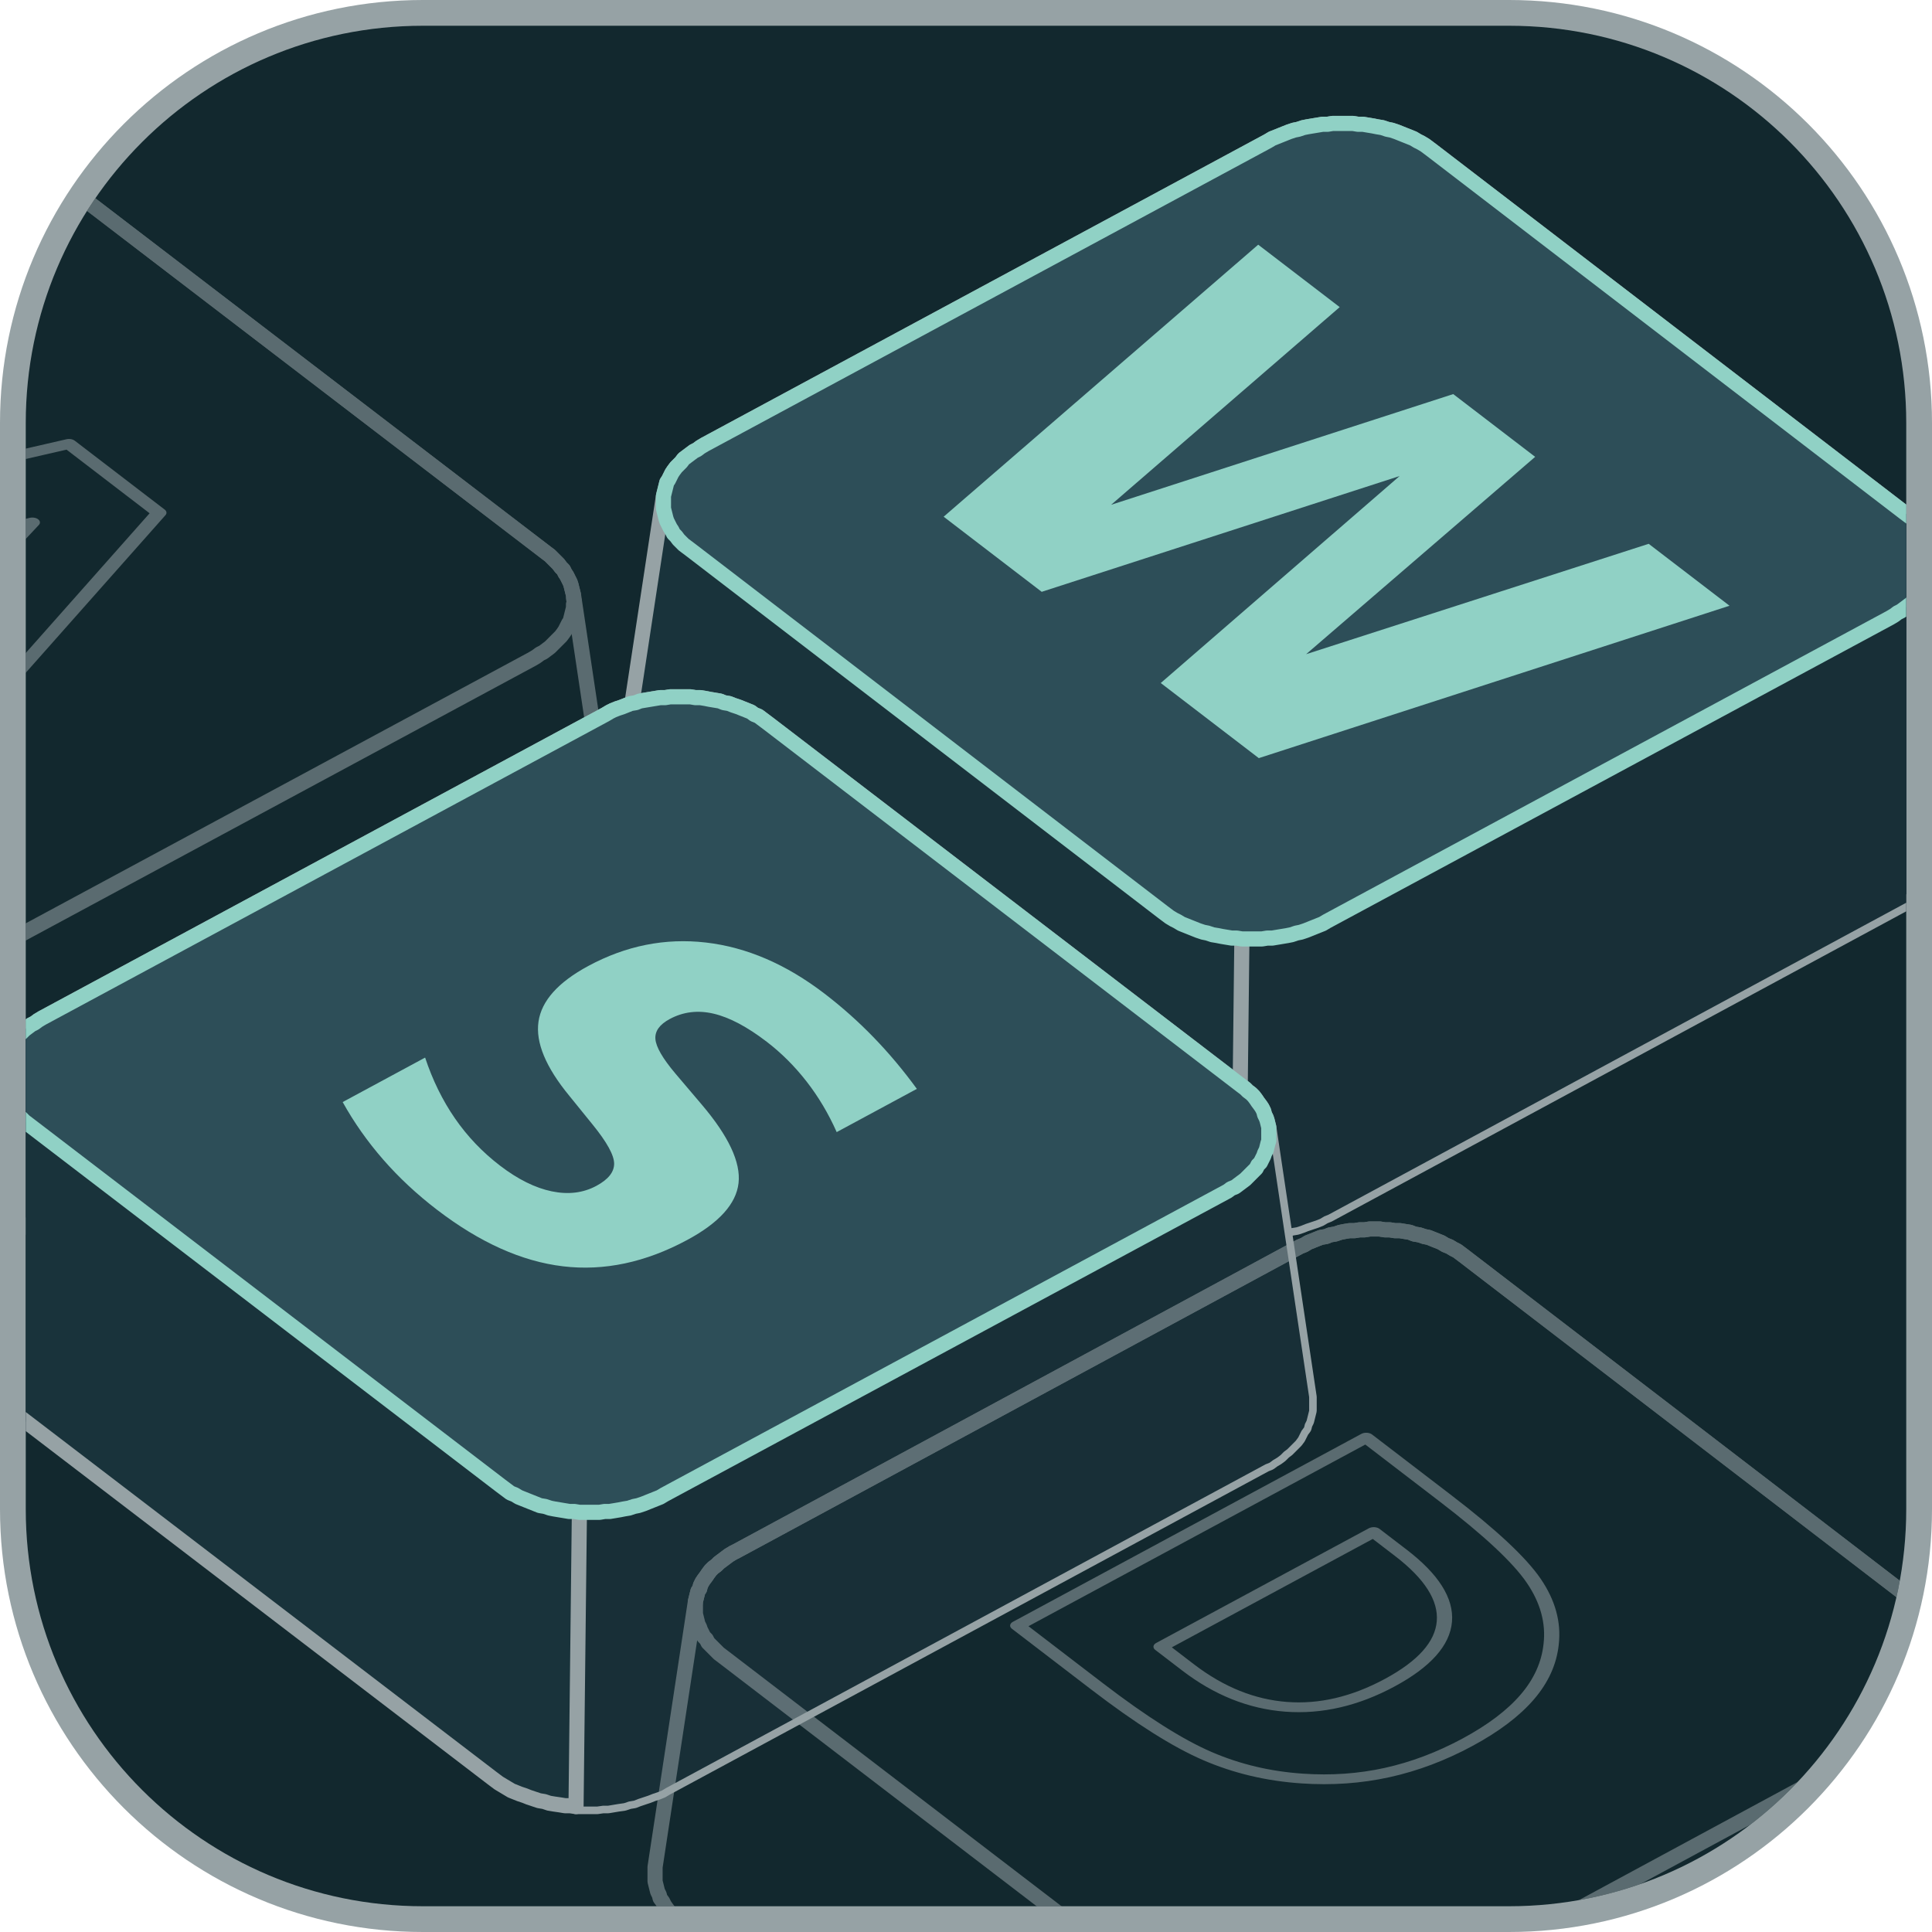
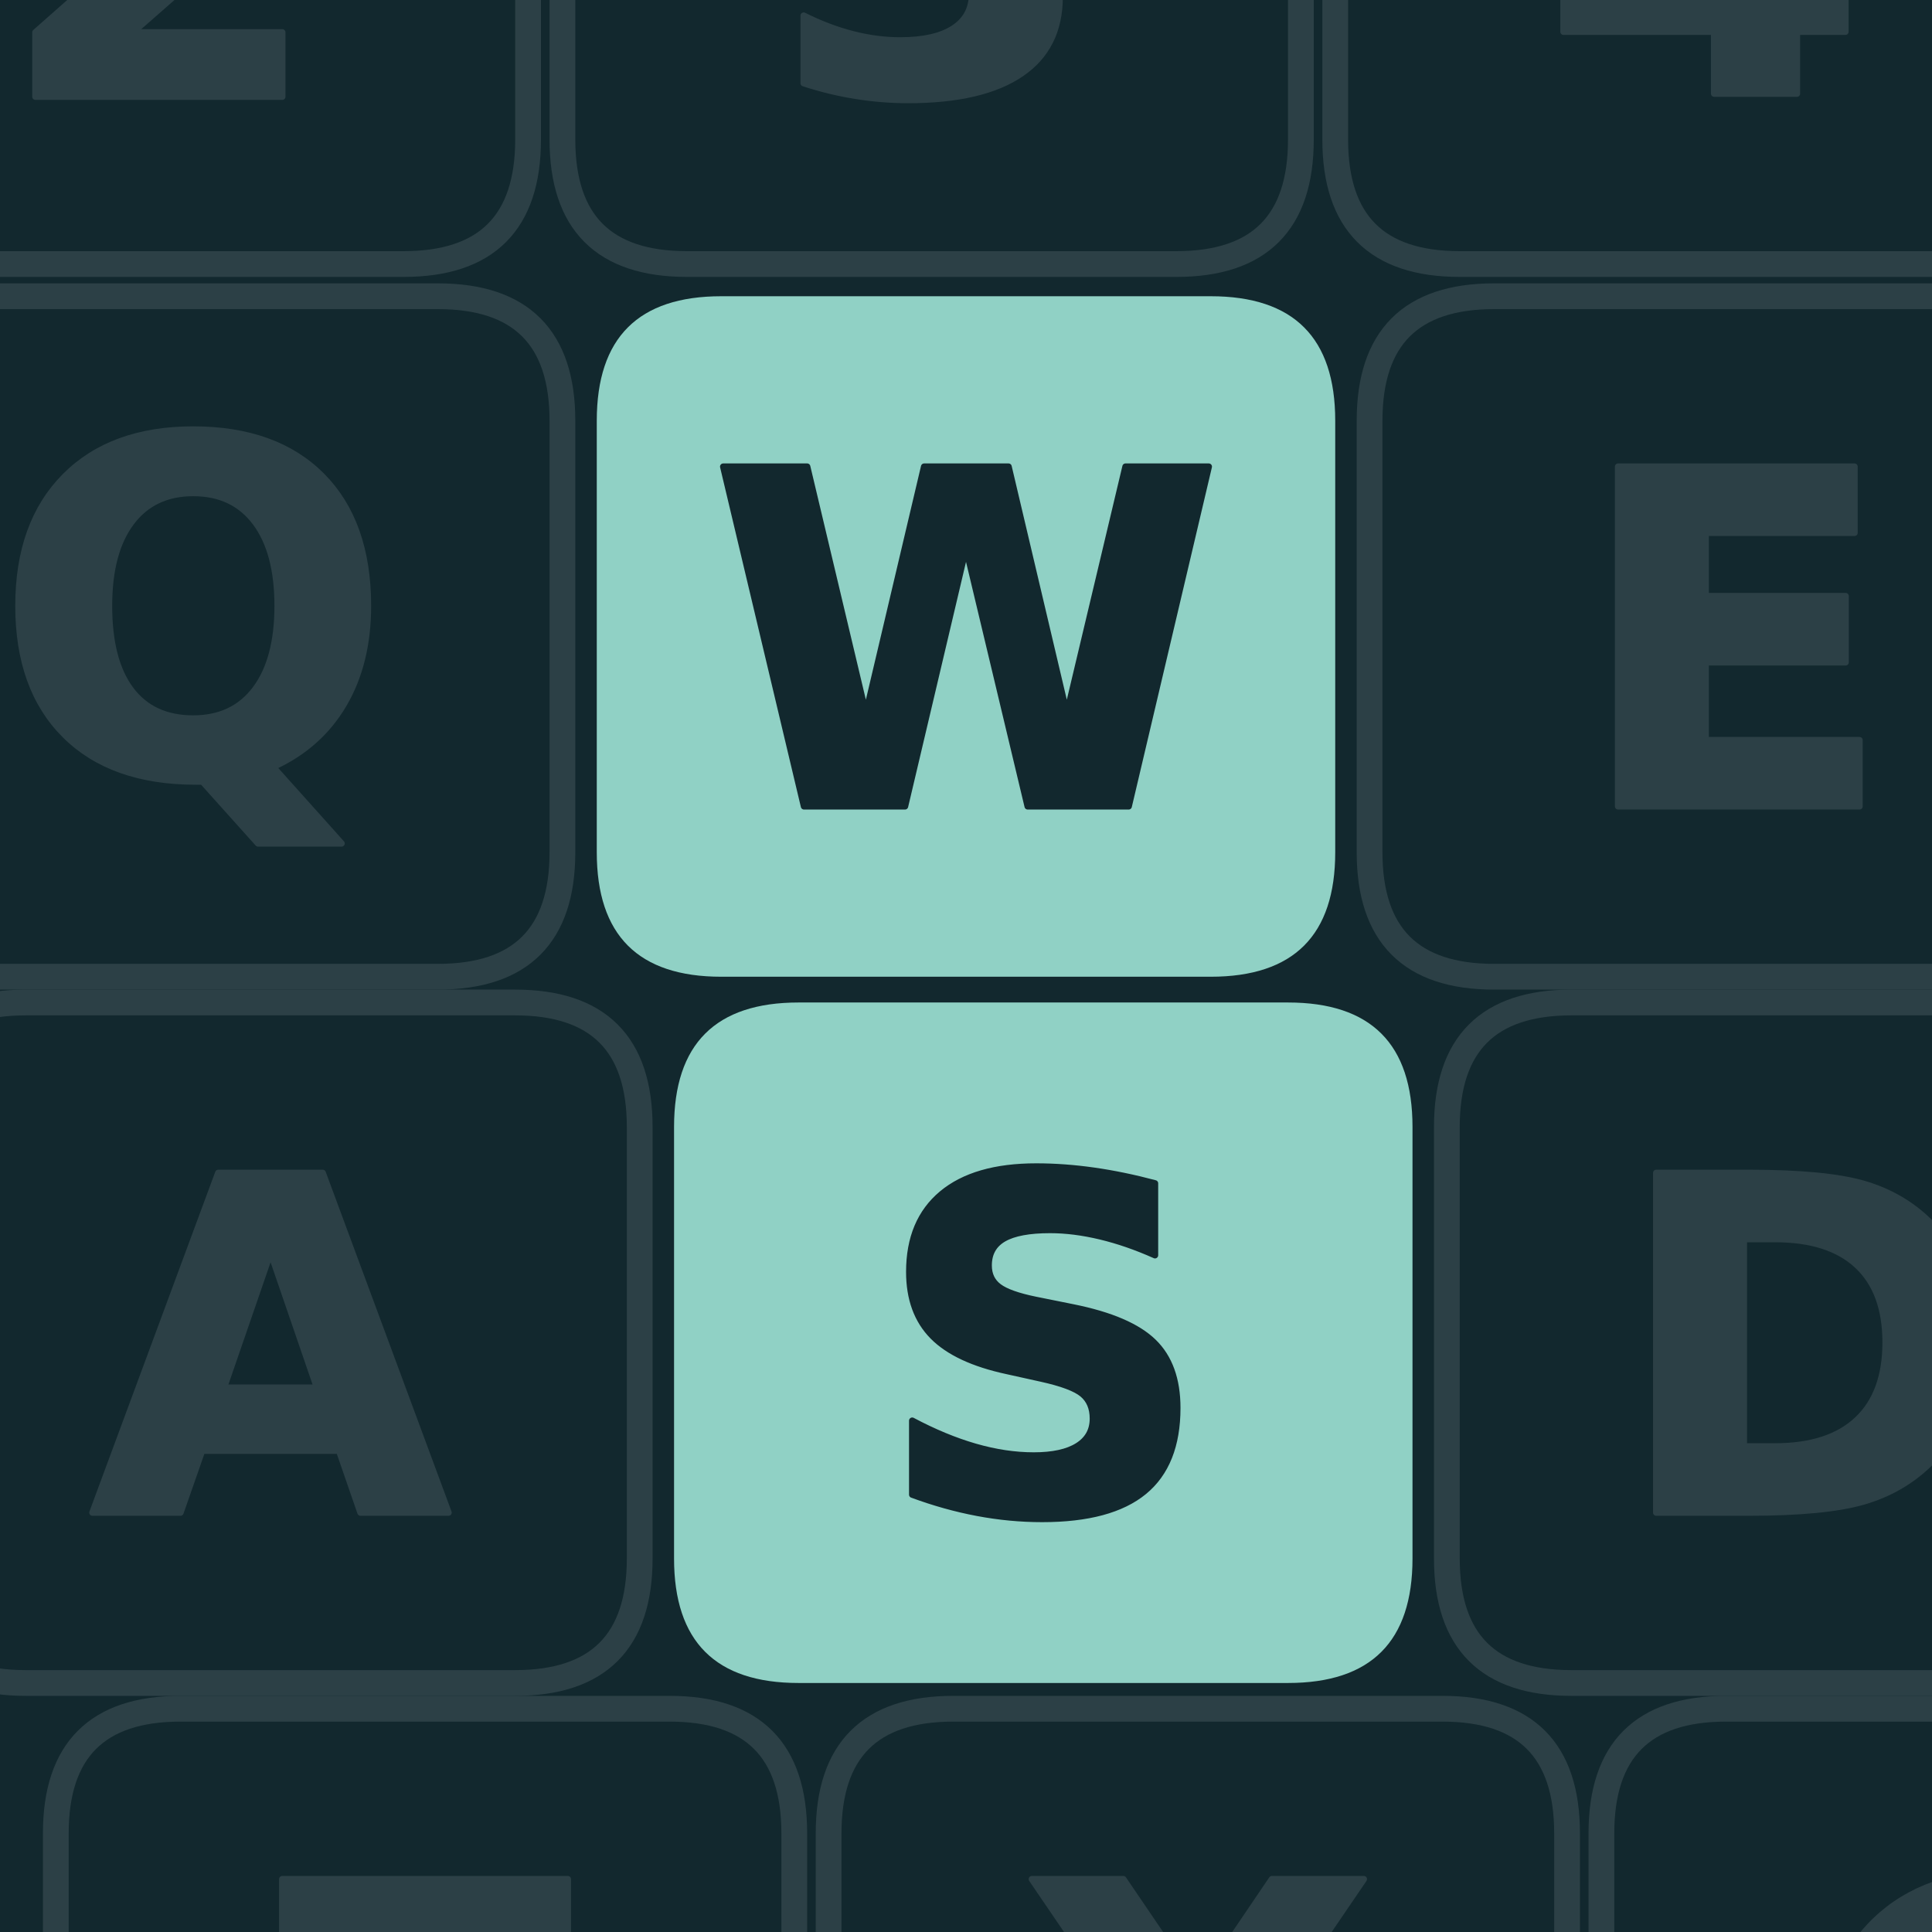
- <svg xmlns="http://www.w3.org/2000/svg" width="900" height="900" viewBox="0 0 900 900" fill="none" aria-hidden="true" focusable="false">
+ <svg xmlns="http://www.w3.org/2000/svg" width="900" height="900" viewBox="0 0 900 900" fill="none" overflow="hidden" aria-hidden="true" focusable="false">
  <defs>
    <clipPath id="writeshape-_R_0_">
-       <rect x="12" y="12" width="876" height="876" rx="185" />
+       <path d="M0 0H900V900H0Z" />
    </clipPath>
  </defs>
-   <rect width="900" height="900" rx="197" fill="#96a2a5" />
-   <rect x="12" y="12" width="876" height="876" rx="185" fill="#12282e" />
+   <path d="M0 0H900V900H0Z" fill="#12282e" />
  <g clip-path="url(#writeshape-_R_0_)">
    <g>
-       <g transform="translate(450 450) scale(391.6439) translate(0.3941534 -0.1981931)">
-         <g>
-           <polygon points="-0.803,-0.037 -0.803,-0.041 -0.802,-0.045 -0.754,-0.361 -0.753,-0.365 -0.752,-0.369 -0.751,-0.373 -0.75,-0.377 -0.748,-0.38 -0.746,-0.384 -0.744,-0.388 -0.742,-0.391 -0.739,-0.395 -0.736,-0.398 -0.733,-0.401 -0.73,-0.405 -0.726,-0.408 -0.722,-0.411 -0.718,-0.414 -0.714,-0.416 -0.71,-0.419 -0.705,-0.422 -0.035,-0.783 -0.03,-0.786 -0.025,-0.788 -0.02,-0.79 -0.015,-0.792 -0.01,-0.794 -0.004,-0.796 0.001,-0.797 0.007,-0.799 0.012,-0.8 0.018,-0.801 0.024,-0.802 0.03,-0.803 0.036,-0.803 0.042,-0.804 0.048,-0.804 0.054,-0.804 0.06,-0.804 0.066,-0.804 0.072,-0.803 0.078,-0.803 0.084,-0.802 0.09,-0.801 0.095,-0.8 0.101,-0.799 0.107,-0.797 0.112,-0.796 0.118,-0.794 0.123,-0.792 0.128,-0.79 0.133,-0.788 0.138,-0.786 0.143,-0.783 0.147,-0.781 0.152,-0.778 0.156,-0.775 0.16,-0.772 0.722,-0.341 0.726,-0.338 0.73,-0.335 0.733,-0.332 0.736,-0.329 0.739,-0.325 0.742,-0.322 0.744,-0.318 0.746,-0.315 0.748,-0.311 0.75,-0.307 0.751,-0.304 0.752,-0.3 0.753,-0.296 0.754,-0.292 0.802,0.029 0.803,0.033 0.803,0.037 0.803,0.041 0.802,0.045 0.801,0.049 0.8,0.053 0.799,0.057 0.798,0.061 0.796,0.065 0.794,0.069 0.791,0.073 0.789,0.077 0.786,0.08 0.783,0.084 0.78,0.088 0.776,0.091 0.772,0.094 0.768,0.098 0.764,0.101 0.76,0.104 0.755,0.107 0.75,0.109 0.037,0.494 0.032,0.496 0.027,0.499 0.022,0.501 0.016,0.503 0.01,0.505 0.005,0.507 -0.001,0.509 -0.007,0.51 -0.013,0.512 -0.019,0.513 -0.026,0.514 -0.032,0.514 -0.038,0.515 -0.045,0.516 -0.051,0.516 -0.057,0.516 -0.064,0.516 -0.07,0.516 -0.077,0.515 -0.083,0.514 -0.089,0.514 -0.095,0.513 -0.102,0.512 -0.108,0.51 -0.114,0.509 -0.119,0.507 -0.125,0.505 -0.131,0.503 -0.136,0.501 -0.142,0.499 -0.147,0.496 -0.152,0.494 -0.157,0.491 -0.161,0.488 -0.166,0.485 -0.17,0.482 -0.768,0.024 -0.772,0.021 -0.776,0.017 -0.78,0.014 -0.783,0.01 -0.786,0.007 -0.789,0.003 -0.791,-0.001 -0.794,-0.005 -0.796,-0.008 -0.798,-0.012 -0.799,-0.016 -0.8,-0.02 -0.801,-0.025 -0.802,-0.029 -0.803,-0.033" fill="#19333b" stroke="#96a2a5" stroke-width=".018" stroke-linejoin="round" />
-           <polygon points="0.754,-0.292 0.754,-0.288 0.754,-0.284 0.754,-0.28 0.754,-0.277 0.753,-0.273 0.752,-0.269 0.751,-0.265 0.75,-0.261 0.748,-0.258 0.746,-0.254 0.744,-0.25 0.742,-0.247 0.739,-0.243 0.736,-0.24 0.733,-0.237 0.73,-0.233 0.726,-0.23 0.722,-0.227 0.718,-0.224 0.714,-0.222 0.71,-0.219 0.705,-0.216 0.035,0.145 0.03,0.148 0.025,0.15 0.02,0.152 0.015,0.154 0.01,0.156 0.004,0.158 -0.001,0.159 -0.007,0.161 -0.012,0.162 -0.018,0.163 -0.024,0.164 -0.03,0.165 -0.036,0.165 -0.042,0.166 -0.048,0.166 -0.054,0.166 -0.06,0.166 -0.066,0.166 -0.07,0.516 -0.064,0.516 -0.057,0.516 -0.051,0.516 -0.045,0.516 -0.038,0.515 -0.032,0.514 -0.026,0.514 -0.019,0.513 -0.013,0.512 -0.007,0.51 -0.001,0.509 0.005,0.507 0.01,0.505 0.016,0.503 0.022,0.501 0.027,0.499 0.032,0.496 0.037,0.494 0.75,0.109 0.755,0.107 0.76,0.104 0.764,0.101 0.768,0.098 0.772,0.094 0.776,0.091 0.78,0.088 0.783,0.084 0.786,0.08 0.789,0.077 0.791,0.073 0.794,0.069 0.796,0.065 0.798,0.061 0.799,0.057 0.8,0.053 0.801,0.049 0.802,0.045 0.803,0.041 0.803,0.037 0.803,0.033 0.802,0.029" fill="#182f37" />
-           <path d="M-0.066,0.166 L-0.07,0.516" stroke="#96a2a5" stroke-width=".018" stroke-linecap="round" />
-           <polygon points="0.722,-0.341 0.726,-0.338 0.73,-0.335 0.733,-0.332 0.736,-0.329 0.739,-0.325 0.742,-0.322 0.744,-0.318 0.746,-0.315 0.748,-0.311 0.75,-0.307 0.751,-0.304 0.752,-0.3 0.753,-0.296 0.754,-0.292 0.754,-0.288 0.754,-0.284 0.754,-0.28 0.754,-0.277 0.753,-0.273 0.752,-0.269 0.751,-0.265 0.75,-0.261 0.748,-0.258 0.746,-0.254 0.744,-0.25 0.742,-0.247 0.739,-0.243 0.736,-0.24 0.733,-0.237 0.73,-0.233 0.726,-0.23 0.722,-0.227 0.718,-0.224 0.714,-0.222 0.71,-0.219 0.705,-0.216 0.035,0.145 0.03,0.148 0.025,0.15 0.02,0.152 0.015,0.154 0.01,0.156 0.004,0.158 -0.001,0.159 -0.007,0.161 -0.012,0.162 -0.018,0.163 -0.024,0.164 -0.03,0.165 -0.036,0.165 -0.042,0.166 -0.048,0.166 -0.054,0.166 -0.06,0.166 -0.066,0.166 -0.072,0.165 -0.078,0.165 -0.084,0.164 -0.09,0.163 -0.095,0.162 -0.101,0.161 -0.107,0.159 -0.112,0.158 -0.118,0.156 -0.123,0.154 -0.128,0.152 -0.133,0.15 -0.138,0.148 -0.143,0.145 -0.147,0.143 -0.152,0.14 -0.156,0.137 -0.16,0.134 -0.722,-0.297 -0.726,-0.3 -0.73,-0.303 -0.733,-0.306 -0.736,-0.309 -0.739,-0.313 -0.742,-0.316 -0.744,-0.32 -0.746,-0.323 -0.748,-0.327 -0.75,-0.331 -0.751,-0.334 -0.752,-0.338 -0.753,-0.342 -0.754,-0.346 -0.754,-0.35 -0.754,-0.354 -0.754,-0.358 -0.754,-0.361 -0.753,-0.365 -0.752,-0.369 -0.751,-0.373 -0.75,-0.377 -0.748,-0.38 -0.746,-0.384 -0.744,-0.388 -0.742,-0.391 -0.739,-0.395 -0.736,-0.398 -0.733,-0.401 -0.73,-0.405 -0.726,-0.408 -0.722,-0.411 -0.718,-0.414 -0.714,-0.416 -0.71,-0.419 -0.705,-0.422 -0.035,-0.783 -0.03,-0.786 -0.025,-0.788 -0.02,-0.79 -0.015,-0.792 -0.01,-0.794 -0.004,-0.796 0.001,-0.797 0.007,-0.799 0.012,-0.8 0.018,-0.801 0.024,-0.802 0.03,-0.803 0.036,-0.803 0.042,-0.804 0.048,-0.804 0.054,-0.804 0.06,-0.804 0.066,-0.804 0.072,-0.803 0.078,-0.803 0.084,-0.802 0.09,-0.801 0.095,-0.8 0.101,-0.799 0.107,-0.797 0.112,-0.796 0.118,-0.794 0.123,-0.792 0.128,-0.79 0.133,-0.788 0.138,-0.786 0.143,-0.783 0.147,-0.781 0.152,-0.778 0.156,-0.775 0.16,-0.772" fill="#2d4e58" stroke="#90d1c5" stroke-width=".018" stroke-linejoin="round" />
-           <path d="M61 1493H430L688 408L944 1493H1315L1571 408L1829 1493H2195L1843 0H1399L1128 1135L860 0H416Z" transform="matrix(0.0002626982,0.0002012385,0.0003130715,-0.0001688591,-0.5300314,-0.4199347)" fill="#90d1c5" />
-         </g>
-         <g opacity="0.55">
-           <polygon points="-2.418,0.012 -2.417,0.008 -2.417,0.004 -2.369,-0.313 -2.368,-0.316 -2.367,-0.32 -2.366,-0.324 -2.365,-0.328 -2.363,-0.331 -2.361,-0.335 -2.359,-0.339 -2.356,-0.342 -2.354,-0.346 -2.351,-0.349 -2.348,-0.352 -2.344,-0.356 -2.341,-0.359 -2.337,-0.362 -2.333,-0.365 -2.329,-0.368 -2.325,-0.37 -2.32,-0.373 -1.65,-0.734 -1.645,-0.737 -1.64,-0.739 -1.635,-0.741 -1.63,-0.743 -1.625,-0.745 -1.619,-0.747 -1.614,-0.748 -1.608,-0.75 -1.603,-0.751 -1.597,-0.752 -1.591,-0.753 -1.585,-0.754 -1.579,-0.754 -1.573,-0.755 -1.567,-0.755 -1.561,-0.755 -1.555,-0.755 -1.549,-0.755 -1.543,-0.754 -1.537,-0.754 -1.531,-0.753 -1.525,-0.752 -1.519,-0.751 -1.514,-0.75 -1.508,-0.748 -1.503,-0.747 -1.497,-0.745 -1.492,-0.743 -1.487,-0.741 -1.482,-0.739 -1.477,-0.737 -1.472,-0.734 -1.468,-0.732 -1.463,-0.729 -1.459,-0.726 -1.455,-0.723 -0.893,-0.293 -0.889,-0.29 -0.885,-0.286 -0.882,-0.283 -0.879,-0.28 -0.876,-0.276 -0.873,-0.273 -0.871,-0.269 -0.869,-0.266 -0.867,-0.262 -0.865,-0.258 -0.864,-0.255 -0.863,-0.251 -0.862,-0.247 -0.861,-0.243 -0.813,0.078 -0.812,0.082 -0.812,0.086 -0.812,0.09 -0.813,0.094 -0.814,0.098 -0.815,0.102 -0.816,0.106 -0.817,0.11 -0.819,0.114 -0.821,0.118 -0.823,0.122 -0.826,0.126 -0.829,0.129 -0.832,0.133 -0.835,0.137 -0.839,0.14 -0.843,0.143 -0.847,0.146 -0.851,0.15 -0.855,0.153 -0.86,0.155 -0.865,0.158 -1.578,0.543 -1.583,0.545 -1.588,0.548 -1.593,0.55 -1.599,0.552 -1.604,0.554 -1.61,0.556 -1.616,0.558 -1.622,0.559 -1.628,0.56 -1.634,0.562 -1.64,0.563 -1.647,0.563 -1.653,0.564 -1.659,0.564 -1.666,0.565 -1.672,0.565 -1.679,0.565 -1.685,0.564 -1.691,0.564 -1.698,0.563 -1.704,0.563 -1.71,0.562 -1.716,0.56 -1.723,0.559 -1.729,0.558 -1.734,0.556 -1.74,0.554 -1.746,0.552 -1.751,0.55 -1.757,0.548 -1.762,0.545 -1.767,0.543 -1.772,0.54 -1.776,0.537 -1.781,0.534 -1.785,0.531 -2.383,0.073 -2.387,0.07 -2.391,0.066 -2.395,0.063 -2.398,0.059 -2.401,0.056 -2.404,0.052 -2.406,0.048 -2.409,0.044 -2.411,0.04 -2.413,0.036 -2.414,0.032 -2.415,0.028 -2.416,0.024 -2.417,0.02 -2.417,0.016" fill="none" stroke="#96a2a5" stroke-width=".018" stroke-linejoin="round" />
-           <path d="M-1.681,0.215 L-1.685,0.564" stroke="#96a2a5" stroke-width=".018" stroke-linecap="round" />
-           <polygon points="-0.893,-0.293 -0.889,-0.29 -0.885,-0.286 -0.882,-0.283 -0.879,-0.28 -0.876,-0.276 -0.873,-0.273 -0.871,-0.269 -0.869,-0.266 -0.867,-0.262 -0.865,-0.258 -0.864,-0.255 -0.863,-0.251 -0.862,-0.247 -0.861,-0.243 -0.861,-0.239 -0.86,-0.235 -0.861,-0.232 -0.861,-0.228 -0.862,-0.224 -0.863,-0.22 -0.864,-0.216 -0.865,-0.212 -0.867,-0.209 -0.869,-0.205 -0.871,-0.201 -0.873,-0.198 -0.876,-0.194 -0.879,-0.191 -0.882,-0.188 -0.885,-0.185 -0.889,-0.181 -0.893,-0.178 -0.897,-0.175 -0.901,-0.173 -0.905,-0.17 -0.91,-0.167 -1.58,0.194 -1.585,0.197 -1.59,0.199 -1.595,0.201 -1.6,0.203 -1.605,0.205 -1.61,0.207 -1.616,0.208 -1.622,0.21 -1.627,0.211 -1.633,0.212 -1.639,0.213 -1.645,0.214 -1.651,0.214 -1.657,0.215 -1.663,0.215 -1.669,0.215 -1.675,0.215 -1.681,0.215 -1.687,0.214 -1.693,0.214 -1.699,0.213 -1.705,0.212 -1.71,0.211 -1.716,0.21 -1.722,0.208 -1.727,0.207 -1.733,0.205 -1.738,0.203 -1.743,0.201 -1.748,0.199 -1.753,0.197 -1.758,0.194 -1.762,0.192 -1.767,0.189 -1.771,0.186 -1.775,0.183 -2.337,-0.248 -2.341,-0.251 -2.344,-0.254 -2.348,-0.257 -2.351,-0.26 -2.354,-0.264 -2.356,-0.267 -2.359,-0.271 -2.361,-0.274 -2.363,-0.278 -2.365,-0.282 -2.366,-0.286 -2.367,-0.289 -2.368,-0.293 -2.369,-0.297 -2.369,-0.301 -2.369,-0.305 -2.369,-0.309 -2.369,-0.313 -2.368,-0.316 -2.367,-0.32 -2.366,-0.324 -2.365,-0.328 -2.363,-0.331 -2.361,-0.335 -2.359,-0.339 -2.356,-0.342 -2.354,-0.346 -2.351,-0.349 -2.348,-0.352 -2.344,-0.356 -2.341,-0.359 -2.337,-0.362 -2.333,-0.365 -2.329,-0.368 -2.325,-0.37 -2.32,-0.373 -1.65,-0.734 -1.645,-0.737 -1.64,-0.739 -1.635,-0.741 -1.63,-0.743 -1.625,-0.745 -1.619,-0.747 -1.614,-0.748 -1.608,-0.75 -1.603,-0.751 -1.597,-0.752 -1.591,-0.753 -1.585,-0.754 -1.579,-0.754 -1.573,-0.755 -1.567,-0.755 -1.561,-0.755 -1.555,-0.755 -1.549,-0.755 -1.543,-0.754 -1.537,-0.754 -1.531,-0.753 -1.525,-0.752 -1.519,-0.751 -1.514,-0.75 -1.508,-0.748 -1.503,-0.747 -1.497,-0.745 -1.492,-0.743 -1.487,-0.741 -1.482,-0.739 -1.477,-0.737 -1.472,-0.734 -1.468,-0.732 -1.463,-0.729 -1.459,-0.726 -1.455,-0.723" fill="none" stroke="#96a2a5" stroke-width=".018" stroke-linejoin="round" />
-           <path d="M1094 272H492L397 0H10L563 1493H1022L1575 0H1188ZM588 549H997L793 1143Z" transform="matrix(0.0002329588,0.0001784568,0.0002776294,-0.000149743,-2.00679,-0.2997534)" fill="none" stroke="#96a2a5" stroke-width="50" stroke-linejoin="round" />
-         </g>
-         <g>
-           <polygon points="-1.591,0.645 -1.591,0.641 -1.59,0.637 -1.542,0.321 -1.542,0.317 -1.541,0.313 -1.54,0.309 -1.538,0.305 -1.536,0.302 -1.534,0.298 -1.532,0.294 -1.53,0.291 -1.527,0.287 -1.524,0.284 -1.521,0.281 -1.518,0.278 -1.514,0.274 -1.51,0.271 -1.506,0.268 -1.502,0.266 -1.498,0.263 -1.493,0.26 -0.823,-0.101 -0.818,-0.104 -0.814,-0.106 -0.809,-0.108 -0.803,-0.11 -0.798,-0.112 -0.793,-0.114 -0.787,-0.115 -0.782,-0.117 -0.776,-0.118 -0.77,-0.119 -0.764,-0.12 -0.758,-0.121 -0.752,-0.121 -0.746,-0.122 -0.74,-0.122 -0.734,-0.122 -0.728,-0.122 -0.722,-0.122 -0.716,-0.121 -0.71,-0.121 -0.704,-0.12 -0.699,-0.119 -0.693,-0.118 -0.687,-0.117 -0.682,-0.115 -0.676,-0.114 -0.671,-0.112 -0.665,-0.11 -0.66,-0.108 -0.655,-0.106 -0.65,-0.104 -0.646,-0.101 -0.641,-0.099 -0.637,-0.096 -0.633,-0.093 -0.629,-0.09 -0.066,0.341 -0.062,0.344 -0.059,0.347 -0.055,0.35 -0.052,0.353 -0.049,0.357 -0.047,0.36 -0.044,0.364 -0.042,0.367 -0.04,0.371 -0.039,0.375 -0.037,0.379 -0.036,0.382 -0.035,0.386 -0.034,0.39 0.014,0.711 0.014,0.715 0.014,0.719 0.014,0.723 0.014,0.727 0.013,0.731 0.012,0.735 0.011,0.739 0.009,0.743 0.008,0.747 0.005,0.751 0.003,0.755 0.001,0.759 -0.002,0.763 -0.005,0.766 -0.009,0.77 -0.012,0.773 -0.016,0.776 -0.02,0.78 -0.024,0.783 -0.029,0.786 -0.033,0.789 -0.038,0.791 -0.751,1.176 -0.756,1.179 -0.761,1.181 -0.767,1.183 -0.772,1.185 -0.778,1.187 -0.784,1.189 -0.789,1.191 -0.795,1.192 -0.801,1.194 -0.808,1.195 -0.814,1.196 -0.82,1.197 -0.826,1.197 -0.833,1.198 -0.839,1.198 -0.846,1.198 -0.852,1.198 -0.858,1.198 -0.865,1.197 -0.871,1.197 -0.877,1.196 -0.884,1.195 -0.89,1.194 -0.896,1.192 -0.902,1.191 -0.908,1.189 -0.914,1.187 -0.919,1.185 -0.925,1.183 -0.93,1.181 -0.935,1.179 -0.94,1.176 -0.945,1.173 -0.95,1.17 -0.954,1.167 -0.958,1.164 -1.557,0.706 -1.561,0.703 -1.564,0.699 -1.568,0.696 -1.571,0.692 -1.574,0.689 -1.577,0.685 -1.58,0.681 -1.582,0.678 -1.584,0.674 -1.586,0.67 -1.587,0.666 -1.589,0.662 -1.59,0.658 -1.59,0.653 -1.591,0.649" fill="#19333b" stroke="#96a2a5" stroke-width=".018" stroke-linejoin="round" />
-           <polygon points="-0.034,0.39 -0.034,0.394 -0.034,0.398 -0.034,0.402 -0.034,0.406 -0.035,0.409 -0.036,0.413 -0.037,0.417 -0.039,0.421 -0.04,0.424 -0.042,0.428 -0.044,0.432 -0.047,0.435 -0.049,0.439 -0.052,0.442 -0.055,0.445 -0.059,0.449 -0.062,0.452 -0.066,0.455 -0.07,0.458 -0.074,0.461 -0.079,0.463 -0.083,0.466 -0.753,0.827 -0.758,0.83 -0.763,0.832 -0.768,0.834 -0.773,0.836 -0.778,0.838 -0.784,0.84 -0.789,0.841 -0.795,0.843 -0.801,0.844 -0.806,0.845 -0.812,0.846 -0.818,0.847 -0.824,0.847 -0.83,0.848 -0.836,0.848 -0.842,0.848 -0.848,0.848 -0.854,0.848 -0.858,1.198 -0.852,1.198 -0.846,1.198 -0.839,1.198 -0.833,1.198 -0.826,1.197 -0.82,1.197 -0.814,1.196 -0.808,1.195 -0.801,1.194 -0.795,1.192 -0.789,1.191 -0.784,1.189 -0.778,1.187 -0.772,1.185 -0.767,1.183 -0.761,1.181 -0.756,1.179 -0.751,1.176 -0.038,0.791 -0.033,0.789 -0.029,0.786 -0.024,0.783 -0.02,0.78 -0.016,0.776 -0.012,0.773 -0.009,0.77 -0.005,0.766 -0.002,0.763 0.001,0.759 0.003,0.755 0.005,0.751 0.008,0.747 0.009,0.743 0.011,0.739 0.012,0.735 0.013,0.731 0.014,0.727 0.014,0.723 0.014,0.719 0.014,0.715 0.014,0.711" fill="#182f37" />
-           <path d="M-0.854,0.848 L-0.858,1.198" stroke="#96a2a5" stroke-width=".018" stroke-linecap="round" />
-           <polygon points="-0.066,0.341 -0.062,0.344 -0.059,0.347 -0.055,0.35 -0.052,0.353 -0.049,0.357 -0.047,0.36 -0.044,0.364 -0.042,0.367 -0.04,0.371 -0.039,0.375 -0.037,0.379 -0.036,0.382 -0.035,0.386 -0.034,0.39 -0.034,0.394 -0.034,0.398 -0.034,0.402 -0.034,0.406 -0.035,0.409 -0.036,0.413 -0.037,0.417 -0.039,0.421 -0.04,0.424 -0.042,0.428 -0.044,0.432 -0.047,0.435 -0.049,0.439 -0.052,0.442 -0.055,0.445 -0.059,0.449 -0.062,0.452 -0.066,0.455 -0.07,0.458 -0.074,0.461 -0.079,0.463 -0.083,0.466 -0.753,0.827 -0.758,0.83 -0.763,0.832 -0.768,0.834 -0.773,0.836 -0.778,0.838 -0.784,0.84 -0.789,0.841 -0.795,0.843 -0.801,0.844 -0.806,0.845 -0.812,0.846 -0.818,0.847 -0.824,0.847 -0.83,0.848 -0.836,0.848 -0.842,0.848 -0.848,0.848 -0.854,0.848 -0.86,0.847 -0.866,0.847 -0.872,0.846 -0.878,0.845 -0.884,0.844 -0.889,0.843 -0.895,0.841 -0.901,0.84 -0.906,0.838 -0.911,0.836 -0.916,0.834 -0.921,0.832 -0.926,0.83 -0.931,0.827 -0.936,0.825 -0.94,0.822 -0.944,0.819 -0.948,0.816 -1.51,0.386 -1.514,0.383 -1.518,0.379 -1.521,0.376 -1.524,0.373 -1.527,0.369 -1.53,0.366 -1.532,0.362 -1.534,0.359 -1.536,0.355 -1.538,0.351 -1.54,0.348 -1.541,0.344 -1.542,0.34 -1.542,0.336 -1.543,0.332 -1.543,0.328 -1.543,0.325 -1.542,0.321 -1.542,0.317 -1.541,0.313 -1.54,0.309 -1.538,0.305 -1.536,0.302 -1.534,0.298 -1.532,0.294 -1.53,0.291 -1.527,0.287 -1.524,0.284 -1.521,0.281 -1.518,0.278 -1.514,0.274 -1.51,0.271 -1.506,0.268 -1.502,0.266 -1.498,0.263 -1.493,0.26 -0.823,-0.101 -0.818,-0.104 -0.814,-0.106 -0.809,-0.108 -0.803,-0.11 -0.798,-0.112 -0.793,-0.114 -0.787,-0.115 -0.782,-0.117 -0.776,-0.118 -0.77,-0.119 -0.764,-0.12 -0.758,-0.121 -0.752,-0.121 -0.746,-0.122 -0.74,-0.122 -0.734,-0.122 -0.728,-0.122 -0.722,-0.122 -0.716,-0.121 -0.71,-0.121 -0.704,-0.12 -0.699,-0.119 -0.693,-0.118 -0.687,-0.117 -0.682,-0.115 -0.676,-0.114 -0.671,-0.112 -0.665,-0.11 -0.66,-0.108 -0.655,-0.106 -0.65,-0.104 -0.646,-0.101 -0.641,-0.099 -0.637,-0.096 -0.633,-0.093 -0.629,-0.09" fill="#2d4e58" stroke="#90d1c5" stroke-width=".018" stroke-linejoin="round" />
-           <path d="M1227 1446V1130Q1104 1185 987.0 1213.0Q870 1241 766 1241Q628 1241 562.0 1203.0Q496 1165 496 1085Q496 1025 540.5 991.5Q585 958 702 934L866 901Q1115 851 1220.0 749.0Q1325 647 1325 459Q1325 212 1178.5 91.5Q1032 -29 731 -29Q589 -29 446.0 -2.0Q303 25 160 78V403Q303 327 436.5 288.5Q570 250 694 250Q820 250 887.0 292.0Q954 334 954 412Q954 482 908.5 520.0Q863 558 727 588L578 621Q354 669 250.5 774.0Q147 879 147 1057Q147 1280 291.0 1400.0Q435 1520 705 1520Q828 1520 958.0 1501.5Q1088 1483 1227 1446Z" transform="matrix(0.000253201,0.0001939632,0.0003017532,-0.0001627545,-1.19962,0.3416896)" fill="#90d1c5" />
-         </g>
-         <g opacity="0.55">
-           <polygon points="-0.764,1.278 -0.764,1.274 -0.764,1.27 -0.716,0.954 -0.715,0.95 -0.714,0.946 -0.713,0.942 -0.711,0.939 -0.71,0.935 -0.708,0.931 -0.706,0.928 -0.703,0.924 -0.701,0.921 -0.698,0.917 -0.695,0.914 -0.691,0.911 -0.688,0.908 -0.684,0.905 -0.68,0.902 -0.676,0.899 -0.671,0.896 -0.667,0.894 0.003,0.532 0.008,0.53 0.013,0.527 0.018,0.525 0.023,0.523 0.028,0.521 0.034,0.52 0.039,0.518 0.045,0.517 0.051,0.515 0.056,0.514 0.062,0.513 0.068,0.513 0.074,0.512 0.08,0.512 0.086,0.511 0.092,0.511 0.098,0.511 0.104,0.512 0.11,0.512 0.116,0.513 0.122,0.513 0.128,0.514 0.134,0.515 0.139,0.517 0.145,0.518 0.151,0.52 0.156,0.521 0.161,0.523 0.166,0.525 0.171,0.527 0.176,0.53 0.181,0.532 0.186,0.535 0.19,0.537 0.194,0.54 0.198,0.543 0.76,0.974 0.764,0.977 0.768,0.98 0.771,0.983 0.774,0.987 0.777,0.99 0.78,0.993 0.782,0.997 0.784,1.001 0.786,1.004 0.788,1.008 0.79,1.012 0.791,1.016 0.792,1.019 0.792,1.023 0.84,1.344 0.841,1.348 0.841,1.352 0.841,1.356 0.84,1.36 0.84,1.365 0.839,1.369 0.837,1.373 0.836,1.377 0.834,1.381 0.832,1.385 0.83,1.388 0.827,1.392 0.824,1.396 0.821,1.399 0.818,1.403 0.814,1.406 0.811,1.41 0.807,1.413 0.802,1.416 0.798,1.419 0.793,1.422 0.788,1.425 0.075,1.809 0.07,1.812 0.065,1.814 0.06,1.816 0.054,1.819 0.049,1.821 0.043,1.822 0.037,1.824 0.031,1.826 0.025,1.827 0.019,1.828 0.013,1.829 0.006,1.83 0,1.83 -0.006,1.831 -0.013,1.831 -0.019,1.831 -0.025,1.831 -0.032,1.831 -0.038,1.83 -0.045,1.83 -0.051,1.829 -0.057,1.828 -0.063,1.827 -0.069,1.826 -0.075,1.824 -0.081,1.822 -0.087,1.821 -0.093,1.819 -0.098,1.816 -0.103,1.814 -0.109,1.812 -0.114,1.809 -0.118,1.806 -0.123,1.804 -0.127,1.801 -0.132,1.798 -0.73,1.339 -0.734,1.336 -0.738,1.333 -0.741,1.329 -0.745,1.326 -0.748,1.322 -0.751,1.318 -0.753,1.315 -0.755,1.311 -0.758,1.307 -0.759,1.303 -0.761,1.299 -0.762,1.295 -0.763,1.291 -0.764,1.287 -0.764,1.283" fill="none" stroke="#96a2a5" stroke-width=".018" stroke-linejoin="round" />
-           <path d="M-0.028,1.481 L-0.032,1.831" stroke="#96a2a5" stroke-width=".018" stroke-linecap="round" />
-           <polygon points="0.76,0.974 0.764,0.977 0.768,0.98 0.771,0.983 0.774,0.987 0.777,0.99 0.78,0.993 0.782,0.997 0.784,1.001 0.786,1.004 0.788,1.008 0.79,1.012 0.791,1.016 0.792,1.019 0.792,1.023 0.793,1.027 0.793,1.031 0.793,1.035 0.792,1.039 0.792,1.043 0.791,1.046 0.79,1.05 0.788,1.054 0.786,1.058 0.784,1.061 0.782,1.065 0.78,1.069 0.777,1.072 0.774,1.075 0.771,1.079 0.768,1.082 0.764,1.085 0.76,1.088 0.756,1.091 0.752,1.094 0.748,1.096 0.743,1.099 0.073,1.461 0.068,1.463 0.064,1.465 0.059,1.467 0.053,1.469 0.048,1.471 0.043,1.473 0.037,1.475 0.032,1.476 0.026,1.477 0.02,1.478 0.014,1.479 0.008,1.48 0.002,1.481 -0.004,1.481 -0.01,1.481 -0.016,1.481 -0.022,1.481 -0.028,1.481 -0.034,1.481 -0.04,1.48 -0.046,1.479 -0.051,1.478 -0.057,1.477 -0.063,1.476 -0.068,1.475 -0.074,1.473 -0.079,1.471 -0.085,1.469 -0.09,1.467 -0.095,1.465 -0.1,1.463 -0.104,1.461 -0.109,1.458 -0.113,1.455 -0.117,1.453 -0.121,1.45 -0.684,1.019 -0.688,1.016 -0.691,1.013 -0.695,1.009 -0.698,1.006 -0.701,1.003 -0.703,0.999 -0.706,0.996 -0.708,0.992 -0.71,0.988 -0.711,0.985 -0.713,0.981 -0.714,0.977 -0.715,0.973 -0.716,0.969 -0.716,0.966 -0.716,0.962 -0.716,0.958 -0.716,0.954 -0.715,0.95 -0.714,0.946 -0.713,0.942 -0.711,0.939 -0.71,0.935 -0.708,0.931 -0.706,0.928 -0.703,0.924 -0.701,0.921 -0.698,0.917 -0.695,0.914 -0.691,0.911 -0.688,0.908 -0.684,0.905 -0.68,0.902 -0.676,0.899 -0.671,0.896 -0.667,0.894 0.003,0.532 0.008,0.53 0.013,0.527 0.018,0.525 0.023,0.523 0.028,0.521 0.034,0.52 0.039,0.518 0.045,0.517 0.051,0.515 0.056,0.514 0.062,0.513 0.068,0.513 0.074,0.512 0.08,0.512 0.086,0.511 0.092,0.511 0.098,0.511 0.104,0.512 0.11,0.512 0.116,0.513 0.122,0.513 0.128,0.514 0.134,0.515 0.139,0.517 0.145,0.518 0.151,0.52 0.156,0.521 0.161,0.523 0.166,0.525 0.171,0.527 0.176,0.53 0.181,0.532 0.186,0.535 0.19,0.537 0.194,0.54 0.198,0.543" fill="none" stroke="#96a2a5" stroke-width=".018" stroke-linejoin="round" />
-           <path d="M573 1202V291H711Q947 291 1071.5 408.0Q1196 525 1196 748Q1196 970 1072.0 1086.0Q948 1202 711 1202ZM188 1493H594Q934 1493 1100.5 1444.5Q1267 1396 1386 1280Q1491 1179 1542.0 1047.0Q1593 915 1593 748Q1593 579 1542.0 446.5Q1491 314 1386 213Q1266 97 1098.0 48.5Q930 0 594 0H188Z" transform="matrix(0.0002329588,0.0001784568,0.0002776294,-0.000149743,-0.3763935,0.949203)" fill="none" stroke="#96a2a5" stroke-width="50" stroke-linejoin="round" />
-         </g>
+       <g data-key="2">
+         <path d="M-40 -194H188Q246 -194 246 -136V65Q246 123 188 123H-40Q-98 123 -98 65V-136Q-98 -194 -40 -194Z" fill="none" stroke="#2c4046" stroke-width="12" />
+         <path d="M590 283H1247V0H162V283L707 764Q780 830 815.0 893.0Q850 956 850 1024Q850 1129 779.5 1193.0Q709 1257 592 1257Q502 1257 395.0 1218.5Q288 1180 166 1104V1432Q296 1475 423.0 1497.5Q550 1520 672 1520Q940 1520 1088.5 1402.0Q1237 1284 1237 1073Q1237 951 1174.0 845.5Q1111 740 909 563Z" transform="translate(-0.677 45.06) scale(0.106 -0.106)" fill="#2c4046" stroke="#2c4046" stroke-width="28" stroke-linejoin="round" paint-order="stroke" />
+       </g>
+       <g data-key="3">
+         <path d="M320 -194H548Q606 -194 606 -136V65Q606 123 548 123H320Q262 123 262 65V-136Q262 -194 320 -194Z" fill="none" stroke="#2c4046" stroke-width="12" />
+         <path d="M954 805Q1105 766 1183.5 669.5Q1262 573 1262 424Q1262 202 1092.0 86.5Q922 -29 596 -29Q481 -29 365.5 -10.5Q250 8 137 45V342Q245 288 351.5 260.5Q458 233 561 233Q714 233 795.5 286.0Q877 339 877 438Q877 540 793.5 592.5Q710 645 547 645H393V893H555Q700 893 771.0 938.5Q842 984 842 1077Q842 1163 773.0 1210.0Q704 1257 578 1257Q485 1257 390.0 1236.0Q295 1215 201 1174V1456Q315 1488 427.0 1504.0Q539 1520 647 1520Q938 1520 1082.5 1424.5Q1227 1329 1227 1137Q1227 1006 1158.0 922.5Q1089 839 954 805Z" transform="translate(359.853 43.523) scale(0.106 -0.106)" fill="#2c4046" stroke="#2c4046" stroke-width="28" stroke-linejoin="round" paint-order="stroke" />
+       </g>
+       <g data-key="4">
+         <path d="M680 -194H908Q966 -194 966 -136V65Q966 123 908 123H680Q622 123 622 65V-136Q622 -194 680 -194Z" fill="none" stroke="#2c4046" stroke-width="12" />
+         <path d="M754 1176 332 551H754ZM690 1493H1118V551H1331V272H1118V0H754V272H92V602Z" transform="translate(718.581 43.629) scale(0.106 -0.106)" fill="#2c4046" stroke="#2c4046" stroke-width="28" stroke-linejoin="round" paint-order="stroke" />
+       </g>
+       <g data-key="Q">
+         <path d="M-24 138H204Q262 138 262 196V397Q262 455 204 455H-24Q-82 455 -82 397V196Q-82 138 -24 138Z" fill="none" stroke="#2c4046" stroke-width="12" />
+         <path d="M911 -27H881Q512 -27 307.0 177.0Q102 381 102 745Q102 1108 306.5 1314.0Q511 1520 870 1520Q1233 1520 1435.5 1316.0Q1638 1112 1638 745Q1638 493 1530.5 311.0Q1423 129 1221 37L1522 -299H1155ZM870 1241Q694 1241 597.0 1111.0Q500 981 500 745Q500 505 595.0 377.5Q690 250 870 250Q1047 250 1144.0 380.0Q1241 510 1241 745Q1241 981 1144.0 1111.0Q1047 1241 870 1241Z" transform="translate(-2.22 361.213) scale(0.106 -0.106)" fill="#2c4046" stroke="#2c4046" stroke-width="28" stroke-linejoin="round" paint-order="stroke" />
+       </g>
+       <g data-key="W">
+         <path d="M336 138H564Q622 138 622 196V397Q622 455 564 455H336Q278 455 278 397V196Q278 138 336 138Z" fill="#90d1c5" stroke="none" stroke-width="12" />
+         <path d="M61 1493H430L688 408L944 1493H1315L1571 408L1829 1493H2195L1843 0H1399L1128 1135L860 0H416Z" transform="translate(330.432 375.629) scale(0.106 -0.106)" fill="#12282e" stroke="#12282e" stroke-width="28" stroke-linejoin="round" paint-order="stroke" />
+       </g>
+       <g data-key="E">
+         <path d="M696 138H924Q982 138 982 196V397Q982 455 924 455H696Q638 455 638 397V196Q638 138 696 138Z" fill="none" stroke="#2c4046" stroke-width="12" />
+         <path d="M188 1493H1227V1202H573V924H1188V633H573V291H1249V0H188Z" transform="translate(733.839 375.629) scale(0.106 -0.106)" fill="#2c4046" stroke="#2c4046" stroke-width="28" stroke-linejoin="round" paint-order="stroke" />
+       </g>
+       <g data-key="A">
+         <path d="M12 467H240Q298 467 298 525V726Q298 784 240 784H12Q-46 784 -46 726V525Q-46 467 12 467Z" fill="none" stroke="#2c4046" stroke-width="12" />
+         <path d="M1094 272H492L397 0H10L563 1493H1022L1575 0H1188ZM588 549H997L793 1143Z" transform="translate(41.995 704.629) scale(0.106 -0.106)" fill="#2c4046" stroke="#2c4046" stroke-width="28" stroke-linejoin="round" paint-order="stroke" />
+       </g>
+       <g data-key="S">
+         <path d="M372 467H600Q658 467 658 525V726Q658 784 600 784H372Q314 784 314 726V525Q314 467 372 467Z" fill="#90d1c5" stroke="none" stroke-width="12" />
+         <path d="M1227 1446V1130Q1104 1185 987.0 1213.0Q870 1241 766 1241Q628 1241 562.0 1203.0Q496 1165 496 1085Q496 1025 540.5 991.5Q585 958 702 934L866 901Q1115 851 1220.0 749.0Q1325 647 1325 459Q1325 212 1178.5 91.5Q1032 -29 731 -29Q589 -29 446.0 -2.0Q303 25 160 78V403Q303 327 436.5 288.5Q570 250 694 250Q820 250 887.0 292.0Q954 334 954 412Q954 482 908.5 520.0Q863 558 727 588L578 621Q354 669 250.5 774.0Q147 879 147 1057Q147 1280 291.0 1400.0Q435 1520 705 1520Q828 1520 958.0 1501.5Q1088 1483 1227 1446Z" transform="translate(407.984 704.523) scale(0.106 -0.106)" fill="#12282e" stroke="#12282e" stroke-width="28" stroke-linejoin="round" paint-order="stroke" />
+       </g>
+       <g data-key="D">
+         <path d="M732 467H960Q1018 467 1018 525V726Q1018 784 960 784H732Q674 784 674 726V525Q674 467 732 467Z" fill="none" stroke="#2c4046" stroke-width="12" />
+         <path d="M573 1202V291H711Q947 291 1071.5 408.0Q1196 525 1196 748Q1196 970 1072.0 1086.0Q948 1202 711 1202ZM188 1493H594Q934 1493 1100.5 1444.5Q1267 1396 1386 1280Q1491 1179 1542.0 1047.0Q1593 915 1593 748Q1593 579 1542.0 446.5Q1491 314 1386 213Q1266 97 1098.0 48.5Q930 0 594 0H188Z" transform="translate(751.607 704.629) scale(0.106 -0.106)" fill="#2c4046" stroke="#2c4046" stroke-width="28" stroke-linejoin="round" paint-order="stroke" />
+       </g>
+       <g data-key="Z">
+         <path d="M84 796H312Q370 796 370 854V1055Q370 1113 312 1113H84Q26 1113 26 1055V854Q26 796 84 796Z" fill="none" stroke="#2c4046" stroke-width="12" />
+         <path d="M115 1493H1370V1260L569 291H1393V0H92V233L893 1202H115Z" transform="translate(119.295 1033.629) scale(0.106 -0.106)" fill="#2c4046" stroke="#2c4046" stroke-width="28" stroke-linejoin="round" paint-order="stroke" />
+       </g>
+       <g data-key="X">
+         <path d="M444 796H672Q730 796 730 854V1055Q730 1113 672 1113H444Q386 1113 386 1055V854Q386 796 444 796Z" fill="none" stroke="#2c4046" stroke-width="12" />
+         <path d="M1020 762 1538 0H1137L788 510L442 0H39L557 762L59 1493H461L788 1012L1114 1493H1518Z" transform="translate(474.419 1033.629) scale(0.106 -0.106)" fill="#2c4046" stroke="#2c4046" stroke-width="28" stroke-linejoin="round" paint-order="stroke" />
+       </g>
+       <g data-key="C">
+         <path d="M804 796H1032Q1090 796 1090 854V1055Q1090 1113 1032 1113H804Q746 1113 746 1055V854Q746 796 804 796Z" fill="none" stroke="#2c4046" stroke-width="12" />
+         <path d="M1372 82Q1266 27 1151.0 -1.0Q1036 -29 911 -29Q538 -29 320.0 179.5Q102 388 102 745Q102 1103 320.0 1311.5Q538 1520 911 1520Q1036 1520 1151.0 1492.0Q1266 1464 1372 1409V1100Q1265 1173 1161.0 1207.0Q1057 1241 942 1241Q736 1241 618.0 1109.0Q500 977 500 745Q500 514 618.0 382.0Q736 250 942 250Q1057 250 1161.0 284.0Q1265 318 1372 391Z" transform="translate(839.878 1033.523) scale(0.106 -0.106)" fill="#2c4046" stroke="#2c4046" stroke-width="28" stroke-linejoin="round" paint-order="stroke" />
      </g>
    </g>
  </g>
</svg>
